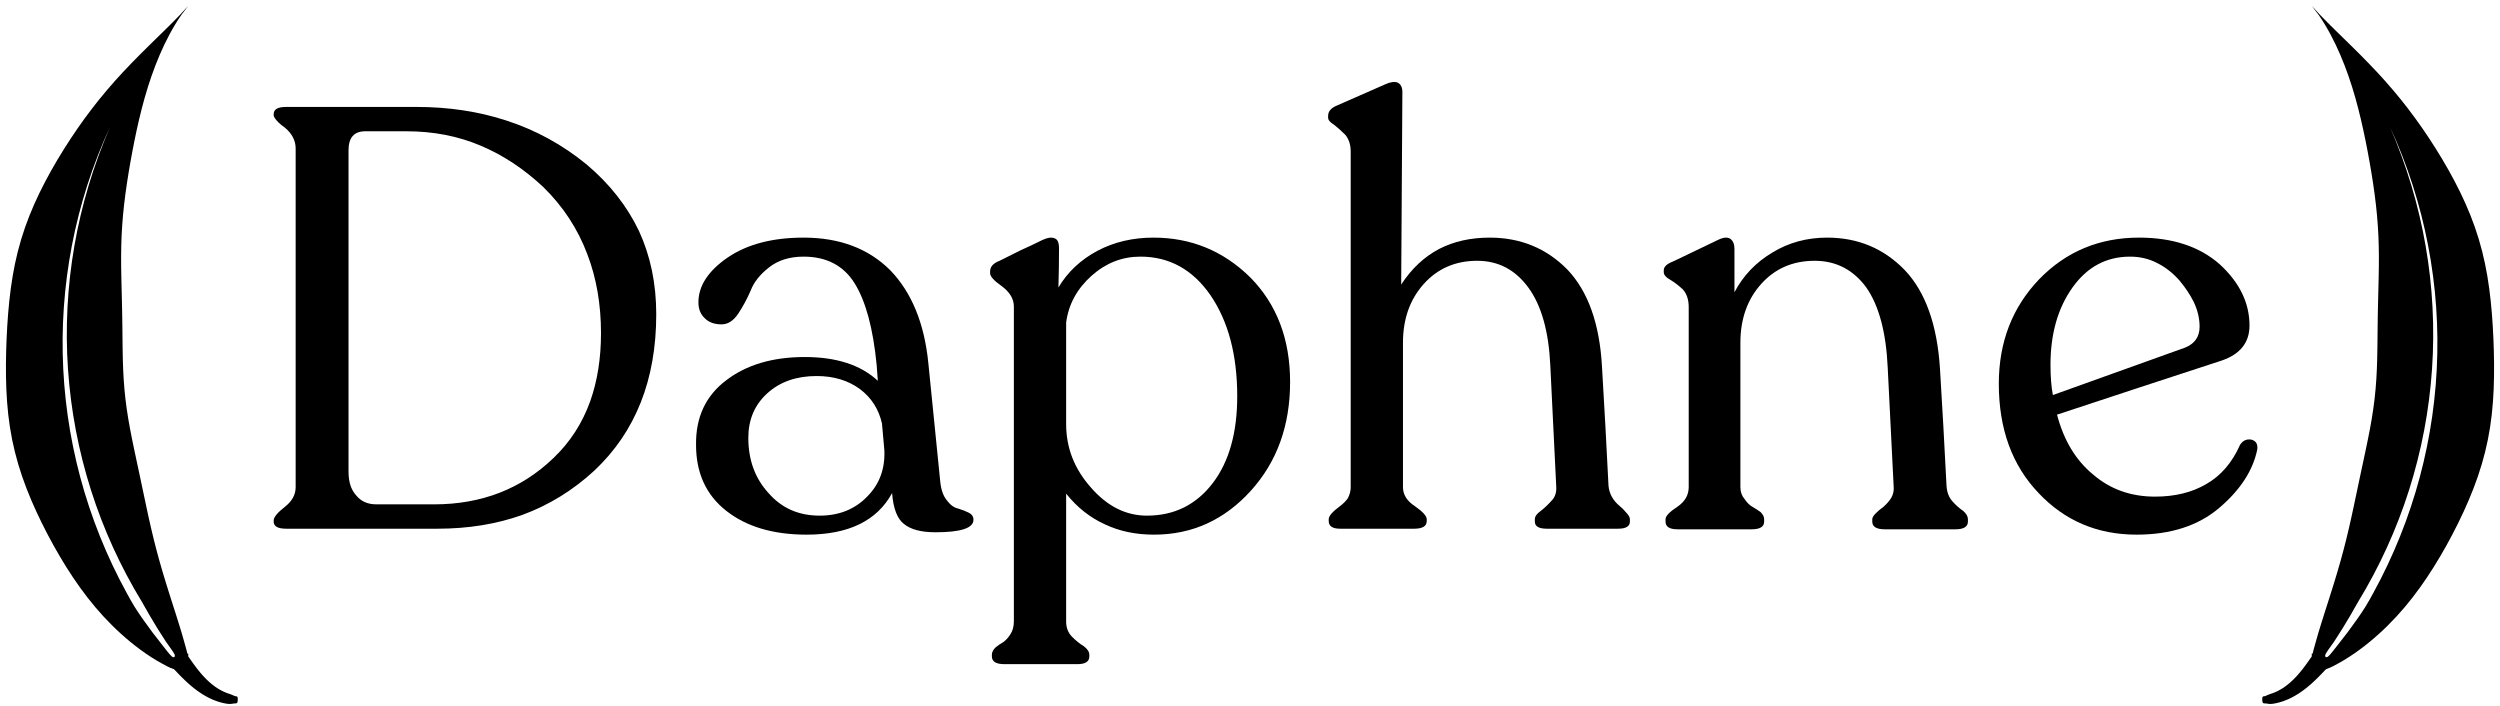
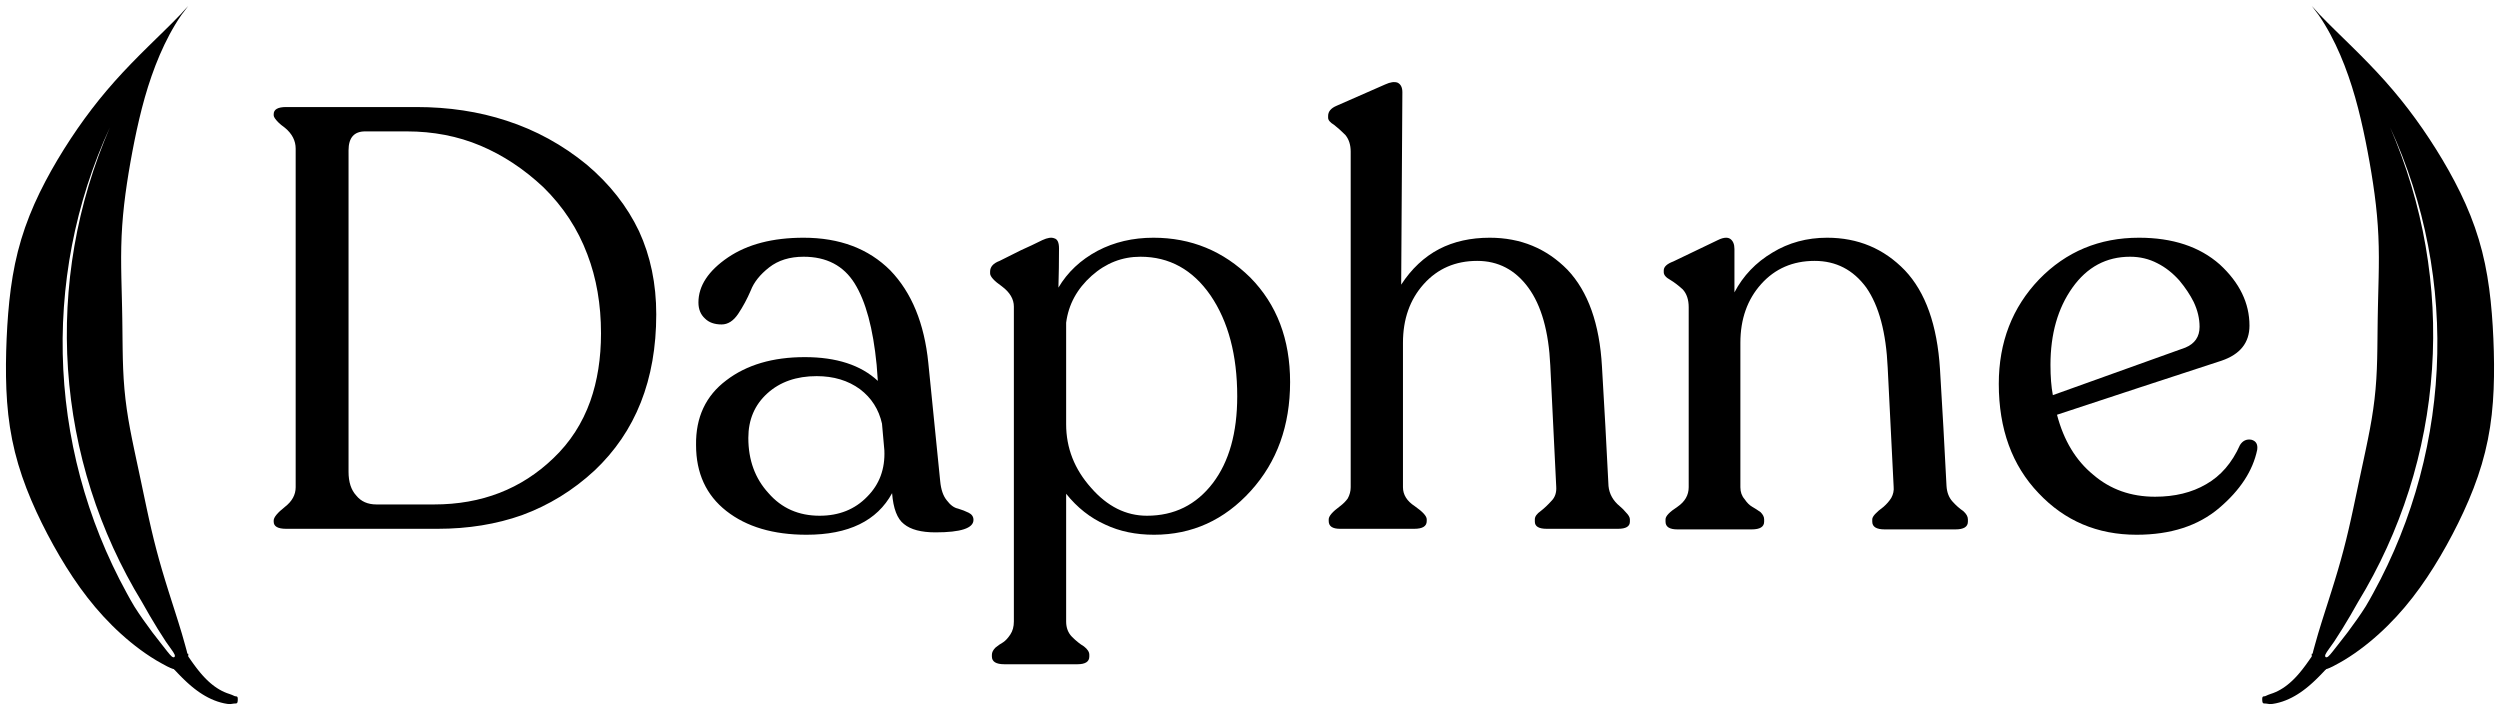
- <svg xmlns="http://www.w3.org/2000/svg" viewBox="-401.69 -890 4208.37 1188.14" role="img" aria-label="Daphne">
+ <svg xmlns="http://www.w3.org/2000/svg" viewBox="-401.73 -890.18 4208.46 1195.25" role="img" aria-label="Daphne">
  <g fill="#000">
    <path transform="translate(0 0)" d="M80.00 -710.00 Q190.00 -710.00 299.00 -710.00 Q381.00 -710.00 451.00 -687.00 Q525.00 -663.00 586.00 -613.00 Q644.00 -564.00 674.00 -501.00 Q703.00 -438.00 703.00 -361.00 Q703.00 -196.00 599.00 -98.00 Q545.00 -48.00 477.00 -23.00 Q412.00 -0.00 335.00 -0.00 Q208.00 -0.00 80.00 -0.00 Q59.00 -0.00 59.00 -12.00 Q59.00 -13.00 59.00 -14.00 Q59.00 -22.00 78.00 -37.00 Q96.00 -51.00 96.00 -70.00 Q96.00 -355.00 96.00 -640.00 Q96.00 -660.00 78.00 -675.00 Q71.00 -680.00 67.00 -684.00 Q59.00 -692.00 59.00 -696.00 Q59.00 -697.00 59.00 -698.00 Q59.00 -710.00 80.00 -710.00 Z M213.00 -669.00 Q185.00 -669.00 185.00 -637.00 Q185.00 -367.00 185.00 -96.00 Q185.00 -70.00 198.00 -56.00 Q210.00 -41.00 232.00 -41.00 Q281.00 -41.00 329.00 -41.00 Q449.00 -41.00 530.00 -119.00 Q572.00 -159.00 592.00 -215.00 Q610.00 -266.00 610.00 -329.00 Q610.00 -402.00 587.00 -462.00 Q563.00 -526.00 513.00 -575.00 Q464.00 -621.00 407.00 -645.00 Q350.00 -669.00 283.00 -669.00 Q248.00 -669.00 213.00 -669.00 Z" />
    <path transform="translate(733 0)" d="M218.00 -490.00 Q309.00 -490.00 364.00 -435.00 Q418.00 -379.00 428.00 -279.00 Q438.00 -180.00 448.00 -80.00 Q450.00 -59.00 459.00 -48.00 Q468.00 -36.00 478.00 -34.00 Q488.00 -31.00 496.00 -27.00 Q504.00 -23.00 504.00 -15.00 Q504.00 6.00 440.00 6.00 Q404.00 6.00 387.00 -8.00 Q370.00 -21.00 367.00 -60.00 Q329.00 10.00 223.00 10.00 Q139.00 10.00 88.00 -30.00 Q37.00 -70.00 37.00 -141.00 Q36.00 -211.00 88.00 -250.00 Q139.00 -289.00 220.00 -289.00 Q300.00 -289.00 343.00 -249.00 Q342.00 -263.00 341.00 -276.00 Q332.00 -368.00 304.00 -413.00 Q276.00 -458.00 218.00 -458.00 Q183.00 -458.00 160.00 -440.00 Q137.00 -422.00 129.00 -401.00 Q120.00 -380.00 108.00 -362.00 Q96.00 -344.00 80.00 -344.00 Q62.00 -344.00 52.00 -354.00 Q41.00 -364.00 41.00 -381.00 Q41.00 -423.00 91.00 -457.00 Q140.00 -490.00 218.00 -490.00 Z M240.00 -257.00 Q189.00 -257.00 157.00 -228.00 Q125.00 -199.00 125.00 -153.00 Q125.00 -97.00 159.00 -60.00 Q192.00 -22.00 245.00 -22.00 Q294.00 -22.00 325.00 -54.00 Q356.00 -85.00 354.00 -132.00 Q352.00 -155.00 350.00 -177.00 Q342.00 -213.00 313.00 -235.00 Q283.00 -257.00 240.00 -257.00 Z" />
    <path transform="translate(1233 0)" d="M120.00 -486.00 Q133.00 -492.00 140.00 -489.00 Q148.00 -487.00 148.00 -472.00 Q148.00 -439.00 147.00 -406.00 Q170.00 -445.00 213.00 -468.00 Q255.00 -490.00 307.00 -490.00 Q402.00 -490.00 470.00 -423.00 Q537.00 -355.00 537.00 -247.00 Q537.00 -137.00 471.00 -64.00 Q404.00 10.00 308.00 10.00 Q262.00 10.00 226.00 -7.00 Q188.00 -24.00 160.00 -59.00 Q160.00 48.00 160.00 156.00 Q160.00 172.00 170.00 182.00 Q180.00 192.00 190.00 198.00 Q199.00 205.00 199.00 212.00 Q199.00 213.00 199.00 215.00 Q199.00 228.00 179.00 228.00 Q118.00 228.00 56.00 228.00 Q35.00 228.00 35.00 215.00 Q35.00 213.00 35.00 212.00 Q35.00 206.00 41.00 200.00 Q47.00 195.00 54.00 191.00 Q60.00 187.00 66.00 178.00 Q72.00 169.00 72.00 156.00 Q72.00 -109.00 72.00 -374.00 Q72.00 -393.00 52.00 -408.00 Q32.00 -422.00 32.00 -430.00 Q32.00 -432.00 32.00 -433.00 Q32.00 -445.00 48.00 -451.00 Q66.00 -460.00 84.00 -469.00 Q102.00 -477.00 120.00 -486.00 Z M285.00 -458.00 Q239.00 -458.00 203.00 -426.00 Q166.00 -393.00 160.00 -347.00 Q160.00 -262.00 160.00 -176.00 Q160.00 -116.00 202.00 -69.00 Q243.00 -22.00 296.00 -22.00 Q365.00 -22.00 407.00 -77.00 Q448.00 -131.00 448.00 -223.00 Q448.00 -327.00 403.00 -393.00 Q358.00 -458.00 285.00 -458.00 Z" />
    <path transform="translate(1799 0)" d="M131.00 -748.00 Q144.00 -754.00 152.00 -751.00 Q160.00 -747.00 160.00 -735.00 Q159.00 -573.00 158.00 -411.00 Q184.00 -451.00 222.00 -471.00 Q259.00 -490.00 307.00 -490.00 Q385.00 -490.00 438.00 -436.00 Q490.00 -381.00 496.00 -273.00 Q502.00 -173.00 507.00 -72.00 Q509.00 -52.00 526.00 -38.00 Q532.00 -33.00 536.00 -28.00 Q543.00 -21.00 543.00 -16.00 Q543.00 -14.00 543.00 -12.00 Q543.00 -0.00 523.00 -0.00 Q463.00 -0.00 403.00 -0.00 Q383.00 -0.00 383.00 -12.00 Q383.00 -14.00 383.00 -16.00 Q383.00 -23.00 393.00 -30.00 Q402.00 -37.00 411.00 -47.00 Q420.00 -56.00 419.00 -71.00 Q414.00 -173.00 409.00 -275.00 Q405.00 -361.00 372.00 -406.00 Q339.00 -451.00 286.00 -451.00 Q231.00 -451.00 196.00 -412.00 Q161.00 -373.00 161.00 -313.00 Q161.00 -192.00 161.00 -70.00 Q161.00 -51.00 181.00 -38.00 Q201.00 -24.00 201.00 -16.00 Q201.00 -15.00 201.00 -13.00 Q201.00 -0.00 180.00 -0.00 Q118.00 -0.00 55.00 -0.00 Q36.00 -0.00 36.00 -13.00 Q36.00 -15.00 36.00 -16.00 Q36.00 -24.00 55.00 -38.00 Q63.00 -44.00 68.00 -51.00 Q73.00 -60.00 73.00 -70.00 Q73.00 -353.00 73.00 -635.00 Q73.00 -652.00 64.00 -663.00 Q54.00 -673.00 45.00 -680.00 Q35.00 -686.00 35.00 -692.00 Q35.00 -694.00 35.00 -695.00 Q35.00 -706.00 49.00 -712.00 Q90.00 -730.00 131.00 -748.00 Z" />
    <path transform="translate(2361 0)" d="M143.00 -490.00 Q147.00 -490.00 150.00 -488.00 Q157.00 -483.00 157.00 -471.00 Q157.00 -435.00 157.00 -398.00 Q179.00 -440.00 221.00 -465.00 Q262.00 -490.00 313.00 -490.00 Q391.00 -490.00 444.00 -435.00 Q496.00 -380.00 503.00 -269.00 Q509.00 -171.00 514.00 -72.00 Q515.00 -56.00 524.00 -46.00 Q533.00 -36.00 542.00 -30.00 Q550.00 -23.00 550.00 -16.00 Q550.00 -14.00 550.00 -12.00 Q550.00 1.00 529.00 1.00 Q470.00 1.00 410.00 1.00 Q389.00 1.00 389.00 -12.00 Q389.00 -14.00 389.00 -16.00 Q389.00 -23.00 408.00 -37.00 Q416.00 -44.00 421.00 -52.00 Q426.00 -61.00 425.00 -71.00 Q420.00 -171.00 415.00 -271.00 Q411.00 -360.00 379.00 -406.00 Q346.00 -451.00 292.00 -451.00 Q237.00 -451.00 202.00 -412.00 Q167.00 -373.00 167.00 -313.00 Q167.00 -192.00 167.00 -70.00 Q167.00 -58.00 174.00 -50.00 Q180.00 -41.00 187.00 -37.00 Q194.00 -33.00 201.00 -28.00 Q207.00 -22.00 207.00 -16.00 Q207.00 -14.00 207.00 -12.00 Q207.00 1.00 186.00 1.00 Q124.00 1.00 61.00 1.00 Q41.00 1.00 41.00 -12.00 Q41.00 -14.00 41.00 -16.00 Q41.00 -24.00 61.00 -37.00 Q80.00 -50.00 80.00 -70.00 Q80.00 -146.00 80.00 -221.00 Q80.00 -297.00 80.00 -373.00 Q80.00 -392.00 70.00 -403.00 Q59.00 -413.00 49.00 -419.00 Q38.00 -425.00 38.00 -432.00 Q38.00 -434.00 38.00 -435.00 Q38.00 -444.00 54.00 -450.00 Q92.00 -468.00 129.00 -486.00 Q137.00 -490.00 143.00 -490.00 Z" />
    <path transform="translate(2929 0)" d="M270.00 -490.00 Q355.00 -490.00 406.00 -445.00 Q456.00 -399.00 456.00 -342.00 Q456.00 -299.00 409.00 -283.00 Q271.00 -238.00 132.00 -192.00 Q149.00 -127.00 193.00 -91.00 Q236.00 -54.00 297.00 -54.00 Q347.00 -54.00 383.00 -75.00 Q420.00 -96.00 440.00 -141.00 Q447.00 -152.00 459.00 -150.00 Q471.00 -147.00 469.00 -133.00 Q458.00 -80.00 405.00 -35.00 Q352.00 10.00 266.00 10.00 Q167.00 10.00 101.00 -60.00 Q34.00 -130.00 34.00 -244.00 Q34.00 -349.00 102.00 -420.00 Q170.00 -490.00 270.00 -490.00 Z M255.00 -458.00 Q195.00 -458.00 158.00 -406.00 Q121.00 -354.00 121.00 -276.00 Q121.00 -246.00 125.00 -225.00 Q237.00 -265.00 348.00 -305.00 Q372.00 -315.00 372.00 -340.00 Q372.00 -361.00 362.00 -382.00 Q353.00 -400.00 338.00 -418.00 Q321.00 -437.00 301.00 -447.00 Q280.00 -458.00 255.00 -458.00 Z" />
  </g>
  <g fill="#000">
    <path fill-rule="evenodd" d="M-85 240C-89.12 243.33 -102.65 238.09 -110.11 235.84C-117.57 233.6 -123.45 229.9 -129.77 226.53C-136.09 223.17 -142.09 219.46 -148.02 215.64C-153.95 211.83 -159.7 207.81 -165.35 203.66C-171 199.52 -176.51 195.21 -181.92 190.79C-187.32 186.36 -192.61 181.8 -197.78 177.12C-202.96 172.45 -208.02 167.64 -212.97 162.74C-217.92 157.83 -222.76 152.8 -227.48 147.68C-232.21 142.55 -236.82 137.32 -241.32 132C-245.82 126.67 -250.21 121.25 -254.49 115.74C-258.77 110.24 -262.95 104.64 -267.03 98.97C-271.11 93.3 -275.08 87.55 -278.97 81.74C-282.86 75.93 -286.65 70.04 -290.37 64.1C-294.09 58.16 -297.72 52.16 -301.28 46.1C-304.85 40.05 -308.33 33.94 -311.75 27.78C-315.17 21.62 -318.51 15.41 -321.79 9.16C-325.07 2.91 -328.28 -3.4 -331.41 -9.75C-334.54 -16.1 -337.6 -22.49 -340.56 -28.94C-343.53 -35.38 -346.42 -41.87 -349.19 -48.41C-351.97 -54.96 -354.65 -61.55 -357.21 -68.19C-359.76 -74.82 -362.21 -81.51 -364.51 -88.25C-366.81 -94.98 -368.99 -101.77 -371 -108.6C-373.02 -115.42 -374.9 -122.3 -376.61 -129.21C-378.32 -136.11 -379.88 -143.07 -381.28 -150.05C-382.68 -157.02 -383.92 -164.04 -385.01 -171.08C-386.1 -178.11 -387.02 -185.17 -387.82 -192.25C-388.62 -199.32 -389.26 -206.41 -389.79 -213.51C-390.32 -220.61 -390.71 -227.72 -391.02 -234.82C-391.32 -241.93 -391.5 -249.04 -391.61 -256.15C-391.72 -263.26 -391.73 -270.36 -391.69 -277.46C-391.64 -284.56 -391.51 -291.66 -391.32 -298.75C-391.14 -305.84 -390.89 -312.92 -390.58 -320C-390.28 -327.08 -389.91 -334.15 -389.48 -341.21C-389.05 -348.27 -388.56 -355.33 -387.98 -362.37C-387.41 -369.42 -386.77 -376.46 -386.03 -383.48C-385.28 -390.51 -384.46 -397.52 -383.51 -404.52C-382.57 -411.51 -381.53 -418.49 -380.34 -425.45C-379.16 -432.4 -377.87 -439.34 -376.42 -446.24C-374.97 -453.15 -373.39 -460.02 -371.65 -466.86C-369.92 -473.69 -368.03 -480.49 -366 -487.25C-363.97 -494 -361.79 -500.71 -359.46 -507.37C-357.14 -514.02 -354.66 -520.63 -352.06 -527.18C-349.46 -533.73 -346.72 -540.23 -343.87 -546.67C-341.02 -553.11 -338.03 -559.5 -334.96 -565.82C-331.89 -572.15 -328.7 -578.41 -325.44 -584.62C-322.18 -590.83 -318.82 -596.99 -315.4 -603.09C-311.98 -609.18 -308.48 -615.22 -304.92 -621.21C-301.36 -627.2 -297.73 -633.13 -294.05 -639.01C-290.37 -644.88 -286.63 -650.7 -282.83 -656.47C-279.03 -662.23 -275.18 -667.95 -271.27 -673.6C-267.36 -679.25 -263.39 -684.84 -259.36 -690.38C-255.34 -695.91 -251.25 -701.38 -247.11 -706.79C-242.96 -712.2 -238.76 -717.55 -234.5 -722.83C-230.23 -728.11 -225.91 -733.33 -221.53 -738.48C-217.16 -743.63 -212.72 -748.71 -208.25 -753.74C-203.77 -758.76 -199.24 -763.71 -194.68 -768.61C-190.12 -773.51 -185.51 -778.35 -180.88 -783.13C-176.26 -787.92 -171.59 -792.65 -166.93 -797.34C-162.27 -802.03 -157.58 -806.66 -152.9 -811.27C-148.23 -815.88 -143.54 -820.45 -138.89 -825.01C-134.23 -829.56 -129.57 -834.08 -124.97 -838.62C-120.36 -843.15 -115.76 -847.66 -111.24 -852.21C-106.72 -856.76 -102.21 -861.29 -97.84 -865.92C-93.47 -870.55 -85.23 -880.18 -85 -880C-84.77 -879.82 -92.84 -870.02 -96.47 -864.82C-100.11 -859.62 -103.53 -854.24 -106.83 -848.8C-110.13 -843.36 -113.26 -837.81 -116.27 -832.2C-119.28 -826.59 -122.15 -820.89 -124.91 -815.15C-127.66 -809.41 -130.28 -803.59 -132.8 -797.75C-135.32 -791.9 -137.71 -786 -140.01 -780.07C-142.31 -774.14 -144.49 -768.17 -146.58 -762.18C-148.67 -756.19 -150.65 -750.17 -152.55 -744.14C-154.45 -738.1 -156.25 -732.04 -157.98 -725.98C-159.7 -719.92 -161.34 -713.84 -162.91 -707.77C-164.48 -701.7 -165.97 -695.61 -167.4 -689.54C-168.84 -683.47 -170.21 -677.4 -171.53 -671.34C-172.85 -665.28 -174.11 -659.22 -175.34 -653.18C-176.56 -647.14 -177.73 -641.11 -178.87 -635.1C-180.01 -629.08 -181.11 -623.08 -182.17 -617.1C-183.23 -611.11 -184.25 -605.13 -185.23 -599.17C-186.21 -593.2 -187.15 -587.25 -188.04 -581.31C-188.93 -575.36 -189.78 -569.43 -190.57 -563.5C-191.35 -557.57 -192.09 -551.65 -192.77 -545.74C-193.44 -539.82 -194.05 -533.91 -194.59 -528C-195.13 -522.09 -195.61 -516.19 -196.01 -510.29C-196.41 -504.4 -196.74 -498.5 -197.01 -492.62C-197.27 -486.74 -197.46 -480.86 -197.59 -474.99C-197.72 -469.13 -197.78 -463.27 -197.81 -457.43C-197.83 -451.59 -197.78 -445.76 -197.72 -439.94C-197.66 -434.13 -197.54 -428.33 -197.42 -422.55C-197.31 -416.77 -197.15 -411.01 -197.01 -405.26C-196.87 -399.52 -196.71 -393.79 -196.58 -388.07C-196.44 -382.36 -196.3 -376.66 -196.19 -370.97C-196.07 -365.28 -195.97 -359.61 -195.88 -353.94C-195.79 -348.27 -195.72 -342.61 -195.66 -336.96C-195.59 -331.3 -195.55 -325.65 -195.48 -320C-195.42 -314.35 -195.37 -308.7 -195.28 -303.05C-195.2 -297.4 -195.11 -291.75 -194.96 -286.1C-194.82 -280.45 -194.65 -274.8 -194.41 -269.14C-194.17 -263.49 -193.89 -257.84 -193.54 -252.19C-193.18 -246.55 -192.76 -240.9 -192.26 -235.26C-191.76 -229.62 -191.18 -223.99 -190.53 -218.36C-189.88 -212.73 -189.14 -207.12 -188.34 -201.51C-187.54 -195.9 -186.66 -190.3 -185.73 -184.71C-184.8 -179.13 -183.79 -173.55 -182.75 -167.98C-181.72 -162.4 -180.62 -156.84 -179.5 -151.28C-178.38 -145.72 -177.22 -140.17 -176.06 -134.62C-174.89 -129.06 -173.7 -123.51 -172.52 -117.95C-171.33 -112.39 -170.13 -106.82 -168.94 -101.25C-167.75 -95.67 -166.56 -90.09 -165.37 -84.49C-164.18 -78.89 -163 -73.27 -161.82 -67.64C-160.63 -62.01 -159.45 -56.37 -158.25 -50.71C-157.06 -45.04 -155.86 -39.37 -154.64 -33.67C-153.41 -27.98 -152.18 -22.27 -150.91 -16.55C-149.64 -10.83 -148.34 -5.1 -147 0.64C-145.66 6.38 -144.29 12.13 -142.87 17.89C-141.44 23.65 -139.98 29.41 -138.46 35.18C-136.94 40.95 -135.38 46.72 -133.77 52.51C-132.16 58.29 -130.49 64.07 -128.79 69.87C-127.09 75.67 -125.34 81.47 -123.56 87.29C-121.79 93.11 -119.96 98.94 -118.12 104.8C-116.28 110.66 -114.4 116.53 -112.52 122.44C-110.64 128.35 -108.73 134.29 -106.82 140.27C-104.92 146.26 -103 152.27 -101.1 158.37C-99.21 164.46 -97.3 170.58 -95.46 176.83C-93.62 183.08 -91.75 189.34 -90.07 195.84C-88.38 202.34 -86.21 208.47 -85.36 215.83C-84.52 223.19 -80.88 236.67 -85 240ZM-112.44 215.07C-116 212.3 -123.73 201.7 -129.22 194.87C-134.7 188.04 -140.08 181.12 -145.35 174.11C-150.61 167.09 -155.78 160 -160.8 152.8C-165.82 145.6 -170.85 138.37 -175.47 130.91C-180.08 123.44 -184.26 115.7 -188.48 108C-192.7 100.3 -196.81 92.54 -200.8 84.72C-204.78 76.9 -208.66 69.02 -212.41 61.09C-216.16 53.15 -219.79 45.16 -223.3 37.12C-226.81 29.08 -230.2 20.99 -233.46 12.85C-236.73 4.71 -239.87 -3.49 -242.89 -11.72C-245.91 -19.95 -248.8 -28.23 -251.57 -36.55C-254.34 -44.87 -256.98 -53.23 -259.5 -61.63C-262.02 -70.02 -264.41 -78.46 -266.67 -86.92C-268.93 -95.39 -271.07 -103.89 -273.08 -112.41C-275.09 -120.94 -276.96 -129.5 -278.71 -138.08C-280.46 -146.66 -282.08 -155.27 -283.57 -163.9C-285.06 -172.53 -286.43 -181.18 -287.66 -189.85C-288.89 -198.52 -289.99 -207.21 -290.95 -215.9C-291.92 -224.6 -292.76 -233.31 -293.47 -242.04C-294.17 -250.76 -294.75 -259.49 -295.19 -268.23C-295.64 -276.96 -295.95 -285.71 -296.13 -294.45C-296.31 -303.19 -296.36 -311.94 -296.28 -320.68C-296.19 -329.42 -295.98 -338.17 -295.63 -346.9C-295.29 -355.63 -294.81 -364.36 -294.2 -373.08C-293.6 -381.8 -292.86 -390.51 -291.99 -399.2C-291.12 -407.89 -290.12 -416.57 -288.99 -425.23C-287.86 -433.89 -286.6 -442.54 -285.2 -451.16C-283.81 -459.78 -282.29 -468.38 -280.64 -476.95C-279 -485.52 -277.22 -494.07 -275.31 -502.58C-273.4 -511.1 -271.37 -519.59 -269.21 -528.04C-267.05 -536.49 -264.76 -544.91 -262.34 -553.29C-259.93 -561.67 -257.38 -570.02 -254.72 -578.32C-252.05 -586.62 -249.26 -594.88 -246.34 -603.1C-243.43 -611.31 -240.38 -619.48 -237.22 -627.6C-234.06 -635.72 -230.77 -643.79 -227.36 -651.81C-223.94 -659.82 -218.5 -671.7 -216.73 -675.68C-214.96 -679.66 -215.06 -679.7 -216.73 -675.68C-218.4 -671.66 -223.53 -659.64 -226.75 -651.56C-229.97 -643.47 -233.09 -635.34 -236.07 -627.17C-239.06 -619 -241.93 -610.78 -244.67 -602.52C-247.42 -594.27 -250.04 -585.97 -252.54 -577.64C-255.03 -569.31 -257.41 -560.94 -259.65 -552.55C-261.9 -544.15 -264.02 -535.71 -266.01 -527.25C-268.01 -518.8 -269.88 -510.3 -271.62 -501.79C-273.36 -493.28 -274.97 -484.74 -276.45 -476.18C-277.94 -467.62 -279.29 -459.04 -280.52 -450.44C-281.75 -441.85 -282.85 -433.23 -283.82 -424.6C-284.78 -415.98 -285.62 -407.33 -286.34 -398.68C-287.05 -390.03 -287.63 -381.37 -288.08 -372.71C-288.53 -364.04 -288.85 -355.37 -289.04 -346.7C-289.23 -338.02 -289.29 -329.35 -289.22 -320.68C-289.15 -312 -288.96 -303.33 -288.63 -294.67C-288.3 -286 -287.84 -277.34 -287.25 -268.7C-286.67 -260.05 -285.95 -251.41 -285.1 -242.78C-284.25 -234.16 -283.28 -225.55 -282.17 -216.95C-281.07 -208.36 -279.84 -199.78 -278.48 -191.23C-277.11 -182.68 -275.63 -174.14 -274.01 -165.64C-272.39 -157.13 -270.65 -148.65 -268.78 -140.19C-266.91 -131.74 -264.91 -123.32 -262.79 -114.93C-260.67 -106.54 -258.42 -98.18 -256.05 -89.86C-253.67 -81.54 -251.18 -73.25 -248.56 -65C-245.94 -56.76 -243.19 -48.55 -240.33 -40.4C-237.46 -32.24 -234.47 -24.12 -231.36 -16.05C-228.26 -7.98 -225.03 0.04 -221.68 8.01C-218.33 15.98 -214.86 23.9 -211.28 31.76C-207.69 39.62 -203.99 47.44 -200.17 55.19C-196.36 62.94 -192.42 70.63 -188.37 78.26C-184.33 85.89 -180.16 93.46 -175.89 100.97C-171.62 108.47 -167.07 115.81 -162.73 123.28C-158.4 130.75 -154.25 138.34 -149.88 145.8C-145.51 153.27 -141.07 160.7 -136.5 168.06C-131.94 175.42 -127.27 182.73 -122.5 189.98C-117.73 197.22 -109.56 207.35 -107.88 211.53C-106.2 215.72 -108.89 217.85 -112.44 215.07Z" />
    <path d="M-113.34 231.5C-117.04 235.57 -111 234.03 -109.81 235.3C-108.63 236.57 -107.43 237.85 -106.23 239.13C-105.03 240.4 -103.82 241.68 -102.6 242.96C-101.37 244.24 -100.14 245.52 -98.89 246.79C-97.65 248.06 -96.39 249.34 -95.12 250.6C-93.84 251.86 -92.56 253.12 -91.25 254.37C-89.95 255.63 -88.63 256.87 -87.29 258.1C-85.96 259.33 -84.6 260.55 -83.23 261.76C-81.86 262.97 -80.47 264.16 -79.06 265.34C-77.64 266.52 -76.21 267.68 -74.76 268.82C-73.31 269.96 -71.84 271.08 -70.34 272.18C-68.85 273.28 -67.33 274.36 -65.79 275.41C-64.25 276.45 -62.69 277.48 -61.11 278.47C-59.53 279.47 -57.92 280.43 -56.29 281.36C-54.67 282.29 -53.02 283.19 -51.34 284.05C-49.67 284.91 -47.98 285.74 -46.26 286.52C-44.55 287.3 -42.81 288.05 -41.06 288.74C-39.3 289.44 -37.53 290.1 -35.74 290.7C-33.94 291.3 -32.13 291.86 -30.31 292.36C-28.48 292.87 -26.64 293.32 -24.79 293.72C-22.93 294.11 -21.07 294.52 -19.19 294.73C-17.31 294.94 -15.39 295.07 -13.48 294.98C-11.57 294.88 -9.6 294.53 -7.73 294.17C-5.87 293.81 -3.29 294.62 -2.31 292.83C-1.34 291.05 -1.14 285.32 -1.87 283.45C-2.61 281.58 -5.16 282.27 -6.71 281.63C-8.26 280.99 -9.69 280.23 -11.16 279.63C-12.64 279.02 -14.09 278.53 -15.55 278.01C-17 277.49 -18.47 277.06 -19.91 276.52C-21.34 275.98 -22.77 275.4 -24.17 274.77C-25.58 274.15 -26.97 273.48 -28.34 272.78C-29.71 272.08 -31.06 271.33 -32.39 270.56C-33.73 269.78 -35.04 268.97 -36.34 268.13C-37.63 267.29 -38.91 266.41 -40.17 265.5C-41.43 264.6 -42.67 263.66 -43.89 262.69C-45.11 261.73 -46.32 260.74 -47.5 259.72C-48.69 258.7 -49.86 257.66 -51.01 256.59C-52.16 255.53 -53.3 254.44 -54.41 253.33C-55.53 252.22 -56.64 251.08 -57.72 249.93C-58.81 248.78 -59.88 247.61 -60.95 246.42C-62.01 245.23 -63.05 244.02 -64.09 242.79C-65.12 241.57 -66.14 240.33 -67.16 239.07C-68.17 237.81 -69.17 236.54 -70.17 235.26C-71.16 233.97 -72.15 232.67 -73.13 231.36C-74.11 230.05 -75.08 228.72 -76.05 227.39C-77.01 226.05 -77.98 224.7 -78.94 223.35C-79.9 221.99 -80.86 220.62 -81.81 219.25C-82.77 217.87 -83.73 216.48 -84.69 215.09C-85.65 213.69 -82.8 208.14 -87.58 210.87C-92.35 213.61 -109.63 227.43 -113.34 231.5Z" />
    <path fill-rule="evenodd" d="M3490 240C3494.12 243.33 3507.65 238.09 3515.11 235.84C3522.57 233.6 3528.45 229.9 3534.77 226.53C3541.09 223.17 3547.09 219.46 3553.02 215.64C3558.95 211.83 3564.7 207.81 3570.35 203.66C3576 199.52 3581.51 195.21 3586.92 190.79C3592.32 186.36 3597.61 181.8 3602.78 177.12C3607.96 172.45 3613.02 167.64 3617.97 162.74C3622.92 157.83 3627.76 152.8 3632.48 147.68C3637.21 142.55 3641.82 137.32 3646.32 132C3650.82 126.67 3655.21 121.25 3659.49 115.74C3663.77 110.24 3667.95 104.64 3672.03 98.97C3676.11 93.3 3680.08 87.55 3683.97 81.74C3687.86 75.93 3691.65 70.04 3695.37 64.1C3699.09 58.16 3702.72 52.16 3706.28 46.1C3709.85 40.05 3713.33 33.94 3716.75 27.78C3720.17 21.62 3723.51 15.41 3726.79 9.16C3730.07 2.91 3733.28 -3.4 3736.41 -9.75C3739.54 -16.1 3742.6 -22.49 3745.56 -28.94C3748.53 -35.38 3751.42 -41.87 3754.19 -48.41C3756.97 -54.96 3759.65 -61.55 3762.21 -68.19C3764.76 -74.82 3767.21 -81.51 3769.51 -88.25C3771.81 -94.98 3773.99 -101.77 3776 -108.6C3778.02 -115.42 3779.9 -122.3 3781.61 -129.21C3783.32 -136.11 3784.88 -143.07 3786.28 -150.05C3787.68 -157.02 3788.92 -164.04 3790.01 -171.08C3791.1 -178.11 3792.02 -185.17 3792.82 -192.25C3793.62 -199.32 3794.26 -206.41 3794.79 -213.51C3795.32 -220.61 3795.71 -227.72 3796.02 -234.82C3796.32 -241.93 3796.5 -249.04 3796.61 -256.15C3796.72 -263.26 3796.73 -270.36 3796.69 -277.46C3796.64 -284.56 3796.51 -291.66 3796.32 -298.75C3796.14 -305.84 3795.89 -312.92 3795.58 -320C3795.28 -327.08 3794.91 -334.15 3794.48 -341.21C3794.05 -348.27 3793.56 -355.33 3792.98 -362.37C3792.41 -369.42 3791.77 -376.46 3791.03 -383.48C3790.28 -390.51 3789.46 -397.52 3788.51 -404.52C3787.57 -411.51 3786.53 -418.49 3785.34 -425.45C3784.16 -432.4 3782.87 -439.34 3781.42 -446.24C3779.97 -453.15 3778.39 -460.02 3776.65 -466.86C3774.92 -473.69 3773.03 -480.49 3771 -487.25C3768.97 -494 3766.79 -500.71 3764.46 -507.37C3762.14 -514.02 3759.66 -520.63 3757.06 -527.18C3754.46 -533.73 3751.72 -540.23 3748.87 -546.67C3746.02 -553.11 3743.03 -559.5 3739.96 -565.82C3736.89 -572.15 3733.7 -578.41 3730.44 -584.62C3727.18 -590.83 3723.82 -596.99 3720.4 -603.09C3716.98 -609.18 3713.48 -615.22 3709.92 -621.21C3706.36 -627.2 3702.73 -633.13 3699.05 -639.01C3695.37 -644.88 3691.63 -650.7 3687.83 -656.47C3684.03 -662.23 3680.18 -667.95 3676.27 -673.6C3672.36 -679.25 3668.39 -684.84 3664.36 -690.38C3660.34 -695.91 3656.25 -701.38 3652.11 -706.79C3647.96 -712.2 3643.76 -717.55 3639.5 -722.83C3635.23 -728.11 3630.91 -733.33 3626.53 -738.48C3622.16 -743.63 3617.72 -748.71 3613.25 -753.74C3608.77 -758.76 3604.24 -763.71 3599.68 -768.61C3595.12 -773.51 3590.51 -778.35 3585.88 -783.13C3581.26 -787.92 3576.59 -792.65 3571.93 -797.34C3567.27 -802.03 3562.58 -806.66 3557.9 -811.27C3553.23 -815.88 3548.54 -820.45 3543.89 -825.01C3539.23 -829.56 3534.57 -834.08 3529.97 -838.62C3525.36 -843.15 3520.76 -847.66 3516.24 -852.21C3511.72 -856.76 3507.21 -861.29 3502.84 -865.92C3498.47 -870.55 3490.23 -880.18 3490 -880C3489.77 -879.82 3497.84 -870.02 3501.47 -864.82C3505.11 -859.62 3508.53 -854.24 3511.83 -848.8C3515.13 -843.36 3518.26 -837.81 3521.27 -832.2C3524.28 -826.59 3527.15 -820.89 3529.91 -815.15C3532.66 -809.41 3535.28 -803.59 3537.8 -797.75C3540.32 -791.9 3542.71 -786 3545.01 -780.07C3547.31 -774.14 3549.49 -768.17 3551.58 -762.18C3553.67 -756.19 3555.65 -750.17 3557.55 -744.14C3559.45 -738.1 3561.25 -732.04 3562.98 -725.98C3564.7 -719.92 3566.34 -713.84 3567.91 -707.77C3569.48 -701.7 3570.97 -695.61 3572.4 -689.54C3573.84 -683.47 3575.21 -677.4 3576.53 -671.34C3577.85 -665.28 3579.11 -659.22 3580.34 -653.18C3581.56 -647.14 3582.73 -641.11 3583.87 -635.1C3585.01 -629.08 3586.11 -623.08 3587.17 -617.1C3588.23 -611.11 3589.25 -605.13 3590.23 -599.17C3591.21 -593.2 3592.15 -587.25 3593.04 -581.31C3593.93 -575.36 3594.78 -569.43 3595.57 -563.5C3596.35 -557.57 3597.09 -551.65 3597.77 -545.74C3598.44 -539.82 3599.05 -533.91 3599.59 -528C3600.13 -522.09 3600.61 -516.19 3601.01 -510.29C3601.41 -504.4 3601.74 -498.5 3602.01 -492.62C3602.27 -486.74 3602.46 -480.86 3602.59 -474.99C3602.72 -469.13 3602.78 -463.27 3602.81 -457.43C3602.83 -451.59 3602.78 -445.76 3602.72 -439.94C3602.66 -434.13 3602.54 -428.33 3602.42 -422.55C3602.31 -416.77 3602.15 -411.01 3602.01 -405.26C3601.87 -399.52 3601.71 -393.79 3601.58 -388.07C3601.44 -382.36 3601.3 -376.66 3601.19 -370.97C3601.07 -365.28 3600.97 -359.61 3600.88 -353.94C3600.79 -348.27 3600.72 -342.61 3600.66 -336.96C3600.59 -331.3 3600.55 -325.65 3600.48 -320C3600.42 -314.35 3600.37 -308.7 3600.28 -303.05C3600.2 -297.4 3600.11 -291.75 3599.96 -286.1C3599.82 -280.45 3599.65 -274.8 3599.41 -269.14C3599.17 -263.49 3598.89 -257.84 3598.54 -252.19C3598.18 -246.55 3597.76 -240.9 3597.26 -235.26C3596.76 -229.62 3596.18 -223.99 3595.53 -218.36C3594.88 -212.73 3594.14 -207.12 3593.34 -201.51C3592.54 -195.9 3591.66 -190.3 3590.73 -184.71C3589.8 -179.13 3588.79 -173.55 3587.75 -167.98C3586.72 -162.4 3585.62 -156.84 3584.5 -151.28C3583.38 -145.72 3582.22 -140.17 3581.06 -134.62C3579.89 -129.06 3578.7 -123.51 3577.52 -117.95C3576.33 -112.39 3575.13 -106.82 3573.94 -101.25C3572.75 -95.67 3571.56 -90.09 3570.37 -84.49C3569.18 -78.89 3568 -73.27 3566.82 -67.64C3565.63 -62.01 3564.45 -56.37 3563.25 -50.71C3562.06 -45.04 3560.86 -39.37 3559.64 -33.67C3558.41 -27.98 3557.18 -22.27 3555.91 -16.55C3554.64 -10.83 3553.34 -5.1 3552 0.64C3550.66 6.38 3549.29 12.13 3547.87 17.89C3546.44 23.65 3544.98 29.41 3543.46 35.18C3541.94 40.95 3540.38 46.72 3538.77 52.51C3537.16 58.29 3535.49 64.07 3533.79 69.87C3532.09 75.67 3530.34 81.47 3528.56 87.29C3526.79 93.11 3524.96 98.94 3523.12 104.8C3521.28 110.66 3519.4 116.53 3517.52 122.44C3515.64 128.35 3513.73 134.29 3511.82 140.27C3509.92 146.26 3508 152.27 3506.1 158.37C3504.21 164.46 3502.3 170.58 3500.46 176.83C3498.62 183.08 3496.75 189.34 3495.07 195.84C3493.38 202.34 3491.21 208.47 3490.36 215.83C3489.52 223.19 3485.88 236.67 3490 240ZM3517.44 215.07C3521 212.3 3528.73 201.7 3534.22 194.87C3539.7 188.04 3545.08 181.12 3550.35 174.11C3555.61 167.09 3560.78 160 3565.8 152.8C3570.82 145.6 3575.85 138.37 3580.47 130.91C3585.08 123.44 3589.26 115.7 3593.48 108C3597.7 100.3 3601.81 92.54 3605.8 84.72C3609.78 76.9 3613.66 69.02 3617.41 61.09C3621.16 53.15 3624.79 45.16 3628.3 37.12C3631.81 29.08 3635.2 20.99 3638.46 12.85C3641.73 4.71 3644.87 -3.49 3647.89 -11.72C3650.91 -19.95 3653.8 -28.23 3656.57 -36.55C3659.34 -44.87 3661.98 -53.23 3664.5 -61.63C3667.02 -70.02 3669.41 -78.46 3671.67 -86.92C3673.93 -95.39 3676.07 -103.89 3678.08 -112.41C3680.09 -120.94 3681.96 -129.5 3683.71 -138.08C3685.46 -146.66 3687.08 -155.27 3688.57 -163.9C3690.06 -172.53 3691.43 -181.18 3692.66 -189.85C3693.89 -198.52 3694.99 -207.21 3695.95 -215.9C3696.92 -224.6 3697.76 -233.31 3698.47 -242.04C3699.17 -250.76 3699.75 -259.49 3700.19 -268.23C3700.64 -276.96 3700.95 -285.71 3701.13 -294.45C3701.31 -303.19 3701.36 -311.94 3701.28 -320.68C3701.19 -329.42 3700.98 -338.17 3700.63 -346.9C3700.29 -355.63 3699.81 -364.36 3699.2 -373.08C3698.6 -381.8 3697.86 -390.51 3696.99 -399.2C3696.12 -407.89 3695.12 -416.57 3693.99 -425.23C3692.86 -433.89 3691.6 -442.54 3690.2 -451.16C3688.81 -459.78 3687.29 -468.38 3685.64 -476.95C3684 -485.52 3682.22 -494.07 3680.31 -502.58C3678.4 -511.1 3676.37 -519.59 3674.21 -528.04C3672.05 -536.49 3669.76 -544.91 3667.34 -553.29C3664.93 -561.67 3662.38 -570.02 3659.72 -578.32C3657.05 -586.62 3654.26 -594.88 3651.34 -603.1C3648.43 -611.31 3645.38 -619.48 3642.22 -627.6C3639.06 -635.72 3635.77 -643.79 3632.36 -651.81C3628.94 -659.82 3623.5 -671.7 3621.73 -675.68C3619.96 -679.66 3620.06 -679.7 3621.73 -675.68C3623.4 -671.66 3628.53 -659.64 3631.75 -651.56C3634.97 -643.47 3638.09 -635.34 3641.07 -627.17C3644.06 -619 3646.93 -610.78 3649.67 -602.52C3652.42 -594.27 3655.04 -585.97 3657.54 -577.64C3660.03 -569.31 3662.41 -560.94 3664.65 -552.55C3666.9 -544.15 3669.02 -535.71 3671.01 -527.25C3673.01 -518.8 3674.88 -510.3 3676.62 -501.79C3678.36 -493.28 3679.97 -484.74 3681.45 -476.18C3682.94 -467.62 3684.29 -459.04 3685.52 -450.44C3686.75 -441.85 3687.85 -433.23 3688.82 -424.6C3689.78 -415.98 3690.62 -407.33 3691.34 -398.68C3692.05 -390.03 3692.63 -381.37 3693.08 -372.71C3693.53 -364.04 3693.85 -355.37 3694.04 -346.7C3694.23 -338.02 3694.29 -329.35 3694.22 -320.68C3694.15 -312 3693.96 -303.33 3693.63 -294.67C3693.3 -286 3692.84 -277.34 3692.25 -268.7C3691.67 -260.05 3690.95 -251.41 3690.1 -242.78C3689.25 -234.16 3688.28 -225.55 3687.17 -216.95C3686.07 -208.36 3684.84 -199.78 3683.48 -191.23C3682.11 -182.68 3680.63 -174.14 3679.01 -165.64C3677.39 -157.13 3675.65 -148.65 3673.78 -140.19C3671.91 -131.74 3669.91 -123.32 3667.79 -114.93C3665.67 -106.54 3663.42 -98.18 3661.05 -89.86C3658.67 -81.54 3656.18 -73.25 3653.56 -65C3650.94 -56.76 3648.19 -48.55 3645.33 -40.4C3642.46 -32.24 3639.47 -24.12 3636.36 -16.05C3633.26 -7.98 3630.03 0.04 3626.68 8.01C3623.33 15.98 3619.86 23.9 3616.28 31.76C3612.69 39.62 3608.99 47.44 3605.17 55.19C3601.36 62.94 3597.42 70.63 3593.37 78.26C3589.33 85.89 3585.16 93.46 3580.89 100.97C3576.62 108.47 3572.07 115.81 3567.73 123.28C3563.4 130.75 3559.25 138.34 3554.88 145.8C3550.51 153.27 3546.07 160.7 3541.5 168.06C3536.94 175.42 3532.27 182.73 3527.5 189.98C3522.73 197.22 3514.56 207.35 3512.88 211.53C3511.2 215.72 3513.89 217.85 3517.44 215.07Z" />
    <path d="M3492.58 210.87C3487.8 208.14 3490.65 213.69 3489.69 215.09C3488.73 216.48 3487.77 217.87 3486.81 219.25C3485.86 220.62 3484.9 221.99 3483.94 223.35C3482.98 224.7 3482.01 226.05 3481.05 227.39C3480.08 228.72 3479.11 230.05 3478.13 231.36C3477.15 232.67 3476.16 233.97 3475.17 235.26C3474.17 236.54 3473.17 237.81 3472.16 239.07C3471.14 240.33 3470.12 241.57 3469.09 242.79C3468.05 244.02 3467.01 245.23 3465.95 246.42C3464.88 247.61 3463.81 248.78 3462.72 249.93C3461.64 251.08 3460.53 252.22 3459.41 253.33C3458.3 254.44 3457.16 255.53 3456.01 256.59C3454.86 257.66 3453.69 258.7 3452.5 259.72C3451.32 260.74 3450.11 261.73 3448.89 262.69C3447.67 263.66 3446.43 264.6 3445.17 265.5C3443.91 266.41 3442.63 267.29 3441.34 268.13C3440.04 268.97 3438.73 269.78 3437.39 270.56C3436.06 271.33 3434.71 272.08 3433.34 272.78C3431.97 273.48 3430.58 274.15 3429.17 274.77C3427.77 275.4 3426.34 275.98 3424.91 276.52C3423.47 277.06 3422 277.49 3420.55 278.01C3419.09 278.53 3417.64 279.02 3416.16 279.63C3414.69 280.23 3413.26 280.99 3411.71 281.63C3410.16 282.27 3407.61 281.58 3406.87 283.45C3406.14 285.32 3406.34 291.05 3407.31 292.83C3408.29 294.62 3410.87 293.81 3412.73 294.17C3414.6 294.53 3416.57 294.88 3418.48 294.98C3420.39 295.07 3422.31 294.94 3424.19 294.73C3426.07 294.52 3427.93 294.11 3429.79 293.72C3431.64 293.32 3433.48 292.87 3435.31 292.36C3437.13 291.86 3438.94 291.3 3440.74 290.7C3442.53 290.1 3444.3 289.44 3446.06 288.74C3447.81 288.05 3449.55 287.3 3451.26 286.52C3452.98 285.74 3454.67 284.91 3456.34 284.05C3458.02 283.19 3459.67 282.29 3461.29 281.36C3462.92 280.43 3464.53 279.47 3466.11 278.47C3467.69 277.48 3469.25 276.45 3470.79 275.41C3472.33 274.36 3473.85 273.28 3475.34 272.18C3476.84 271.08 3478.31 269.96 3479.76 268.82C3481.21 267.68 3482.64 266.52 3484.06 265.34C3485.47 264.16 3486.86 262.97 3488.23 261.76C3489.6 260.55 3490.96 259.33 3492.29 258.1C3493.63 256.87 3494.95 255.63 3496.25 254.37C3497.56 253.12 3498.84 251.86 3500.12 250.6C3501.39 249.34 3502.65 248.06 3503.89 246.79C3505.14 245.52 3506.37 244.24 3507.6 242.96C3508.82 241.68 3510.03 240.4 3511.23 239.13C3512.43 237.85 3513.63 236.57 3514.81 235.3C3516 234.03 3522.04 235.57 3518.34 231.5C3514.63 227.43 3497.35 213.61 3492.58 210.87Z" />
  </g>
</svg>
